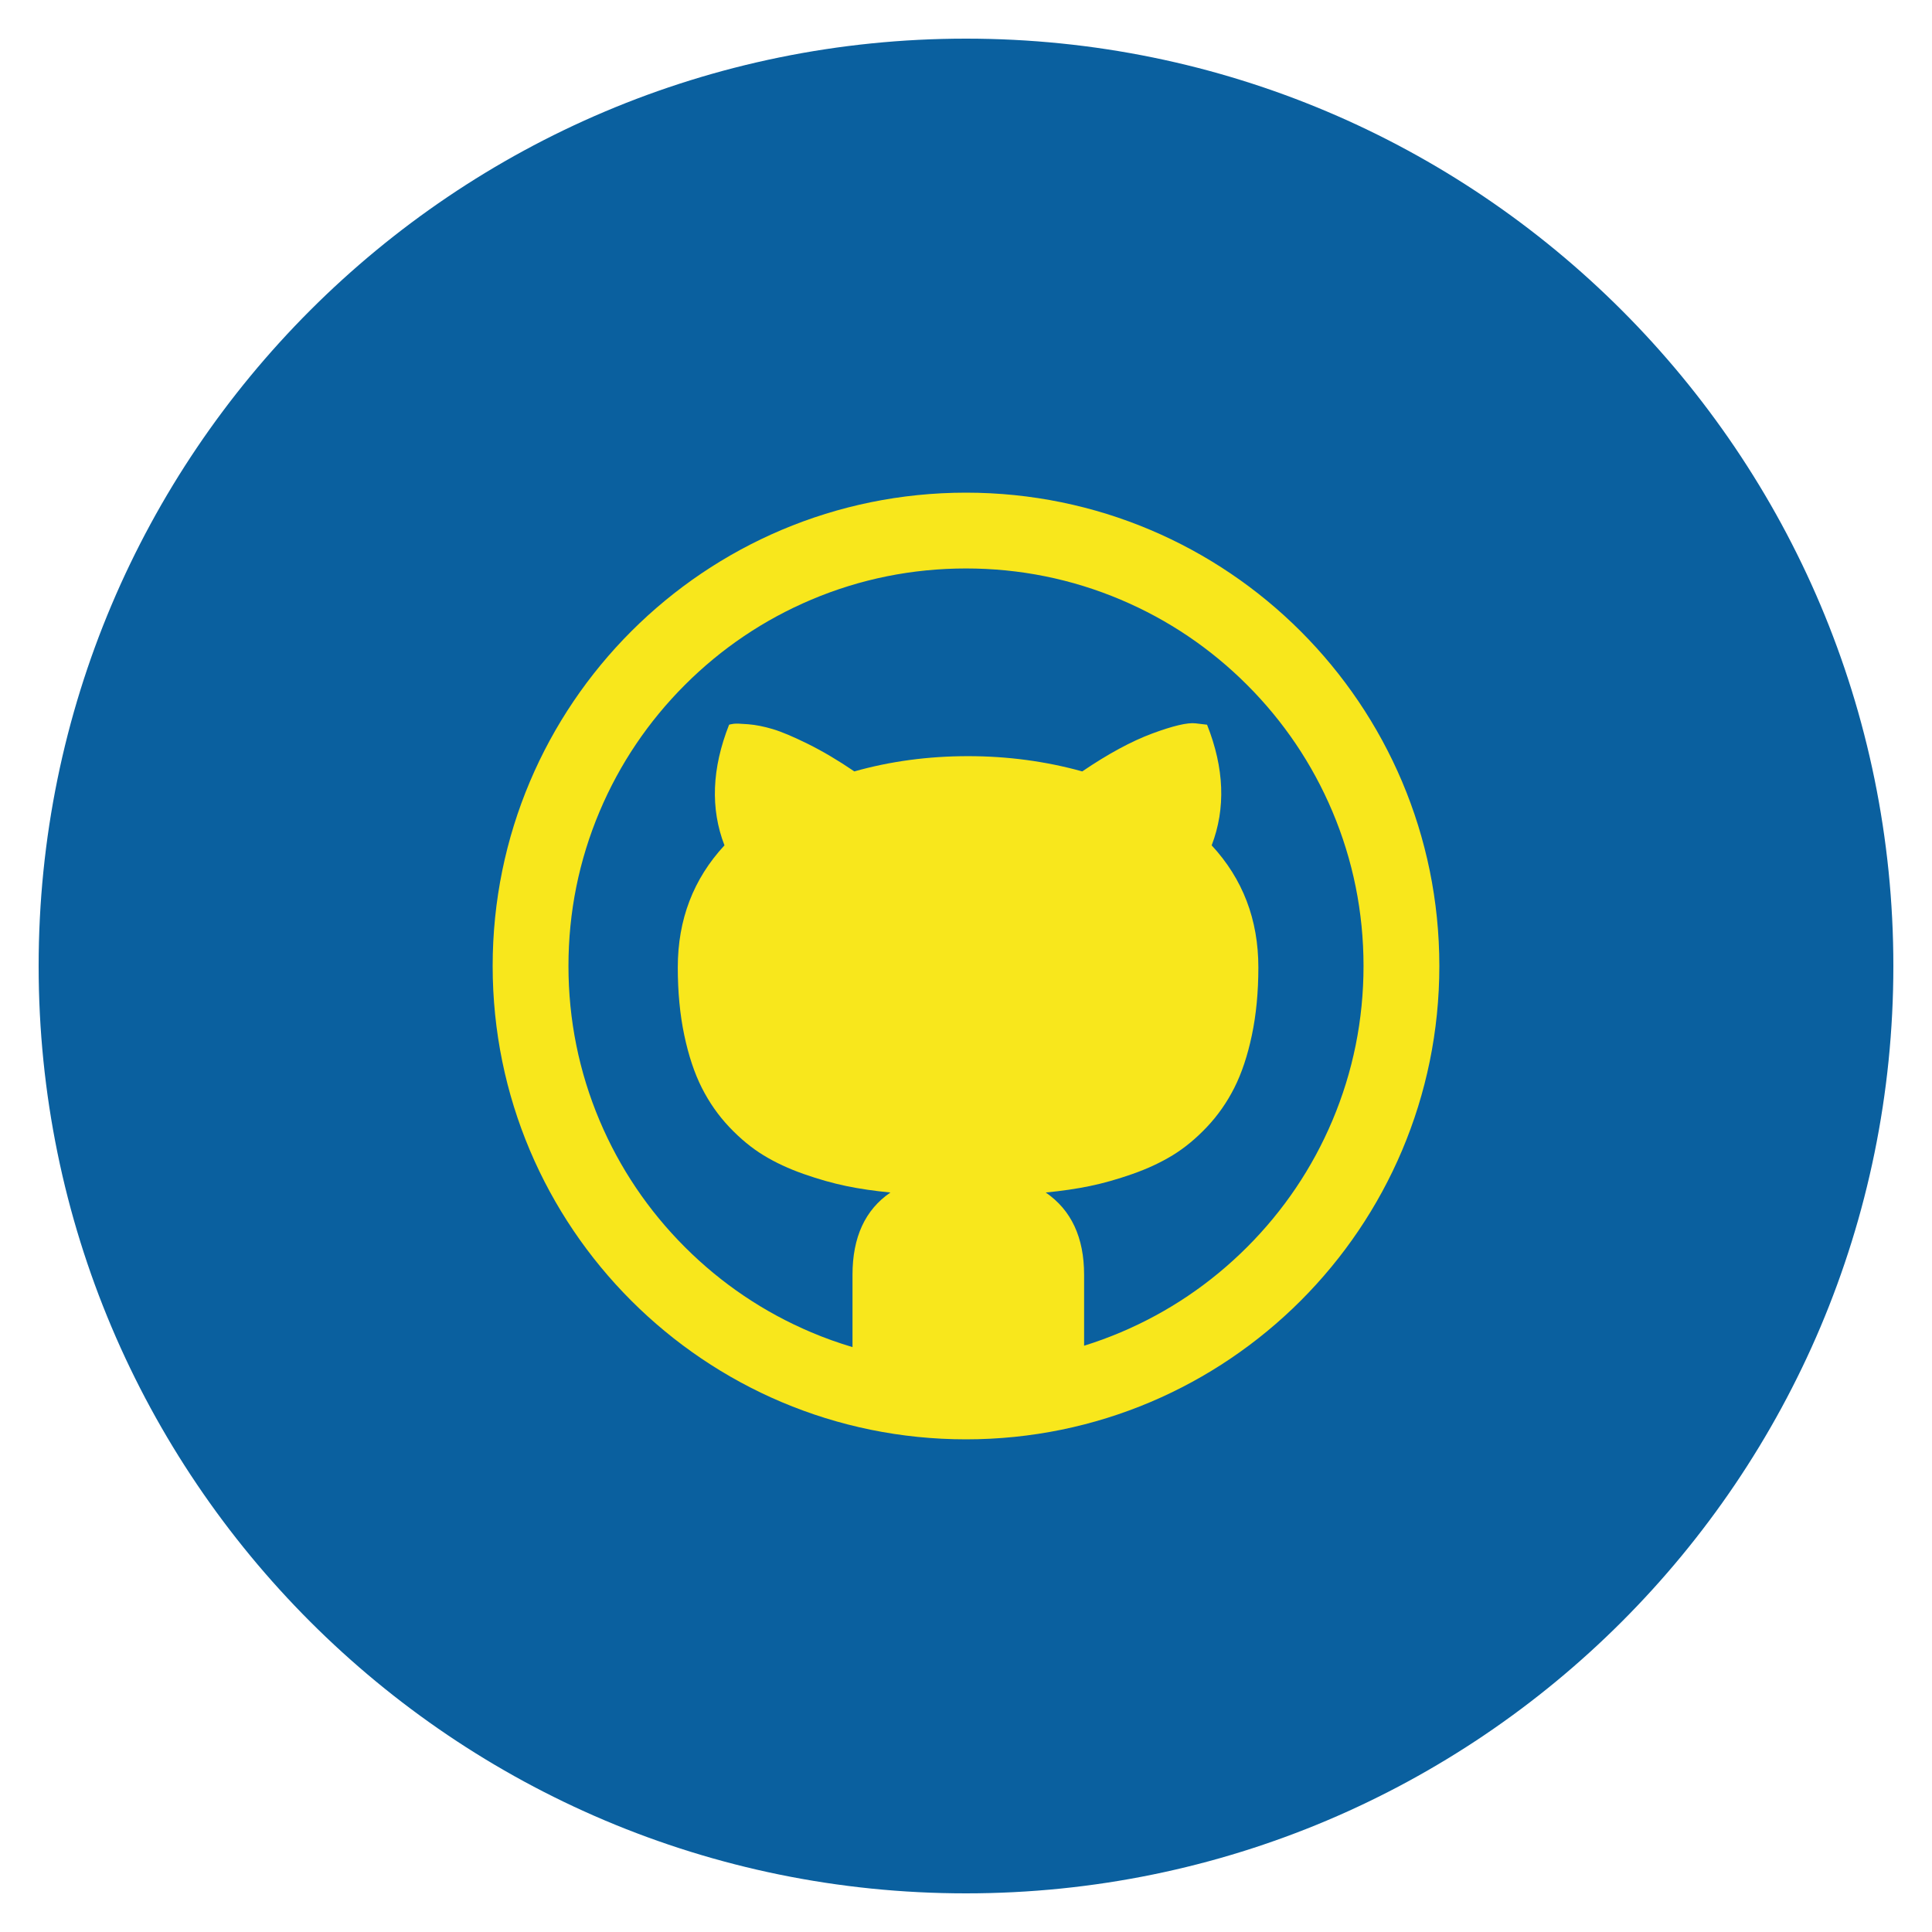
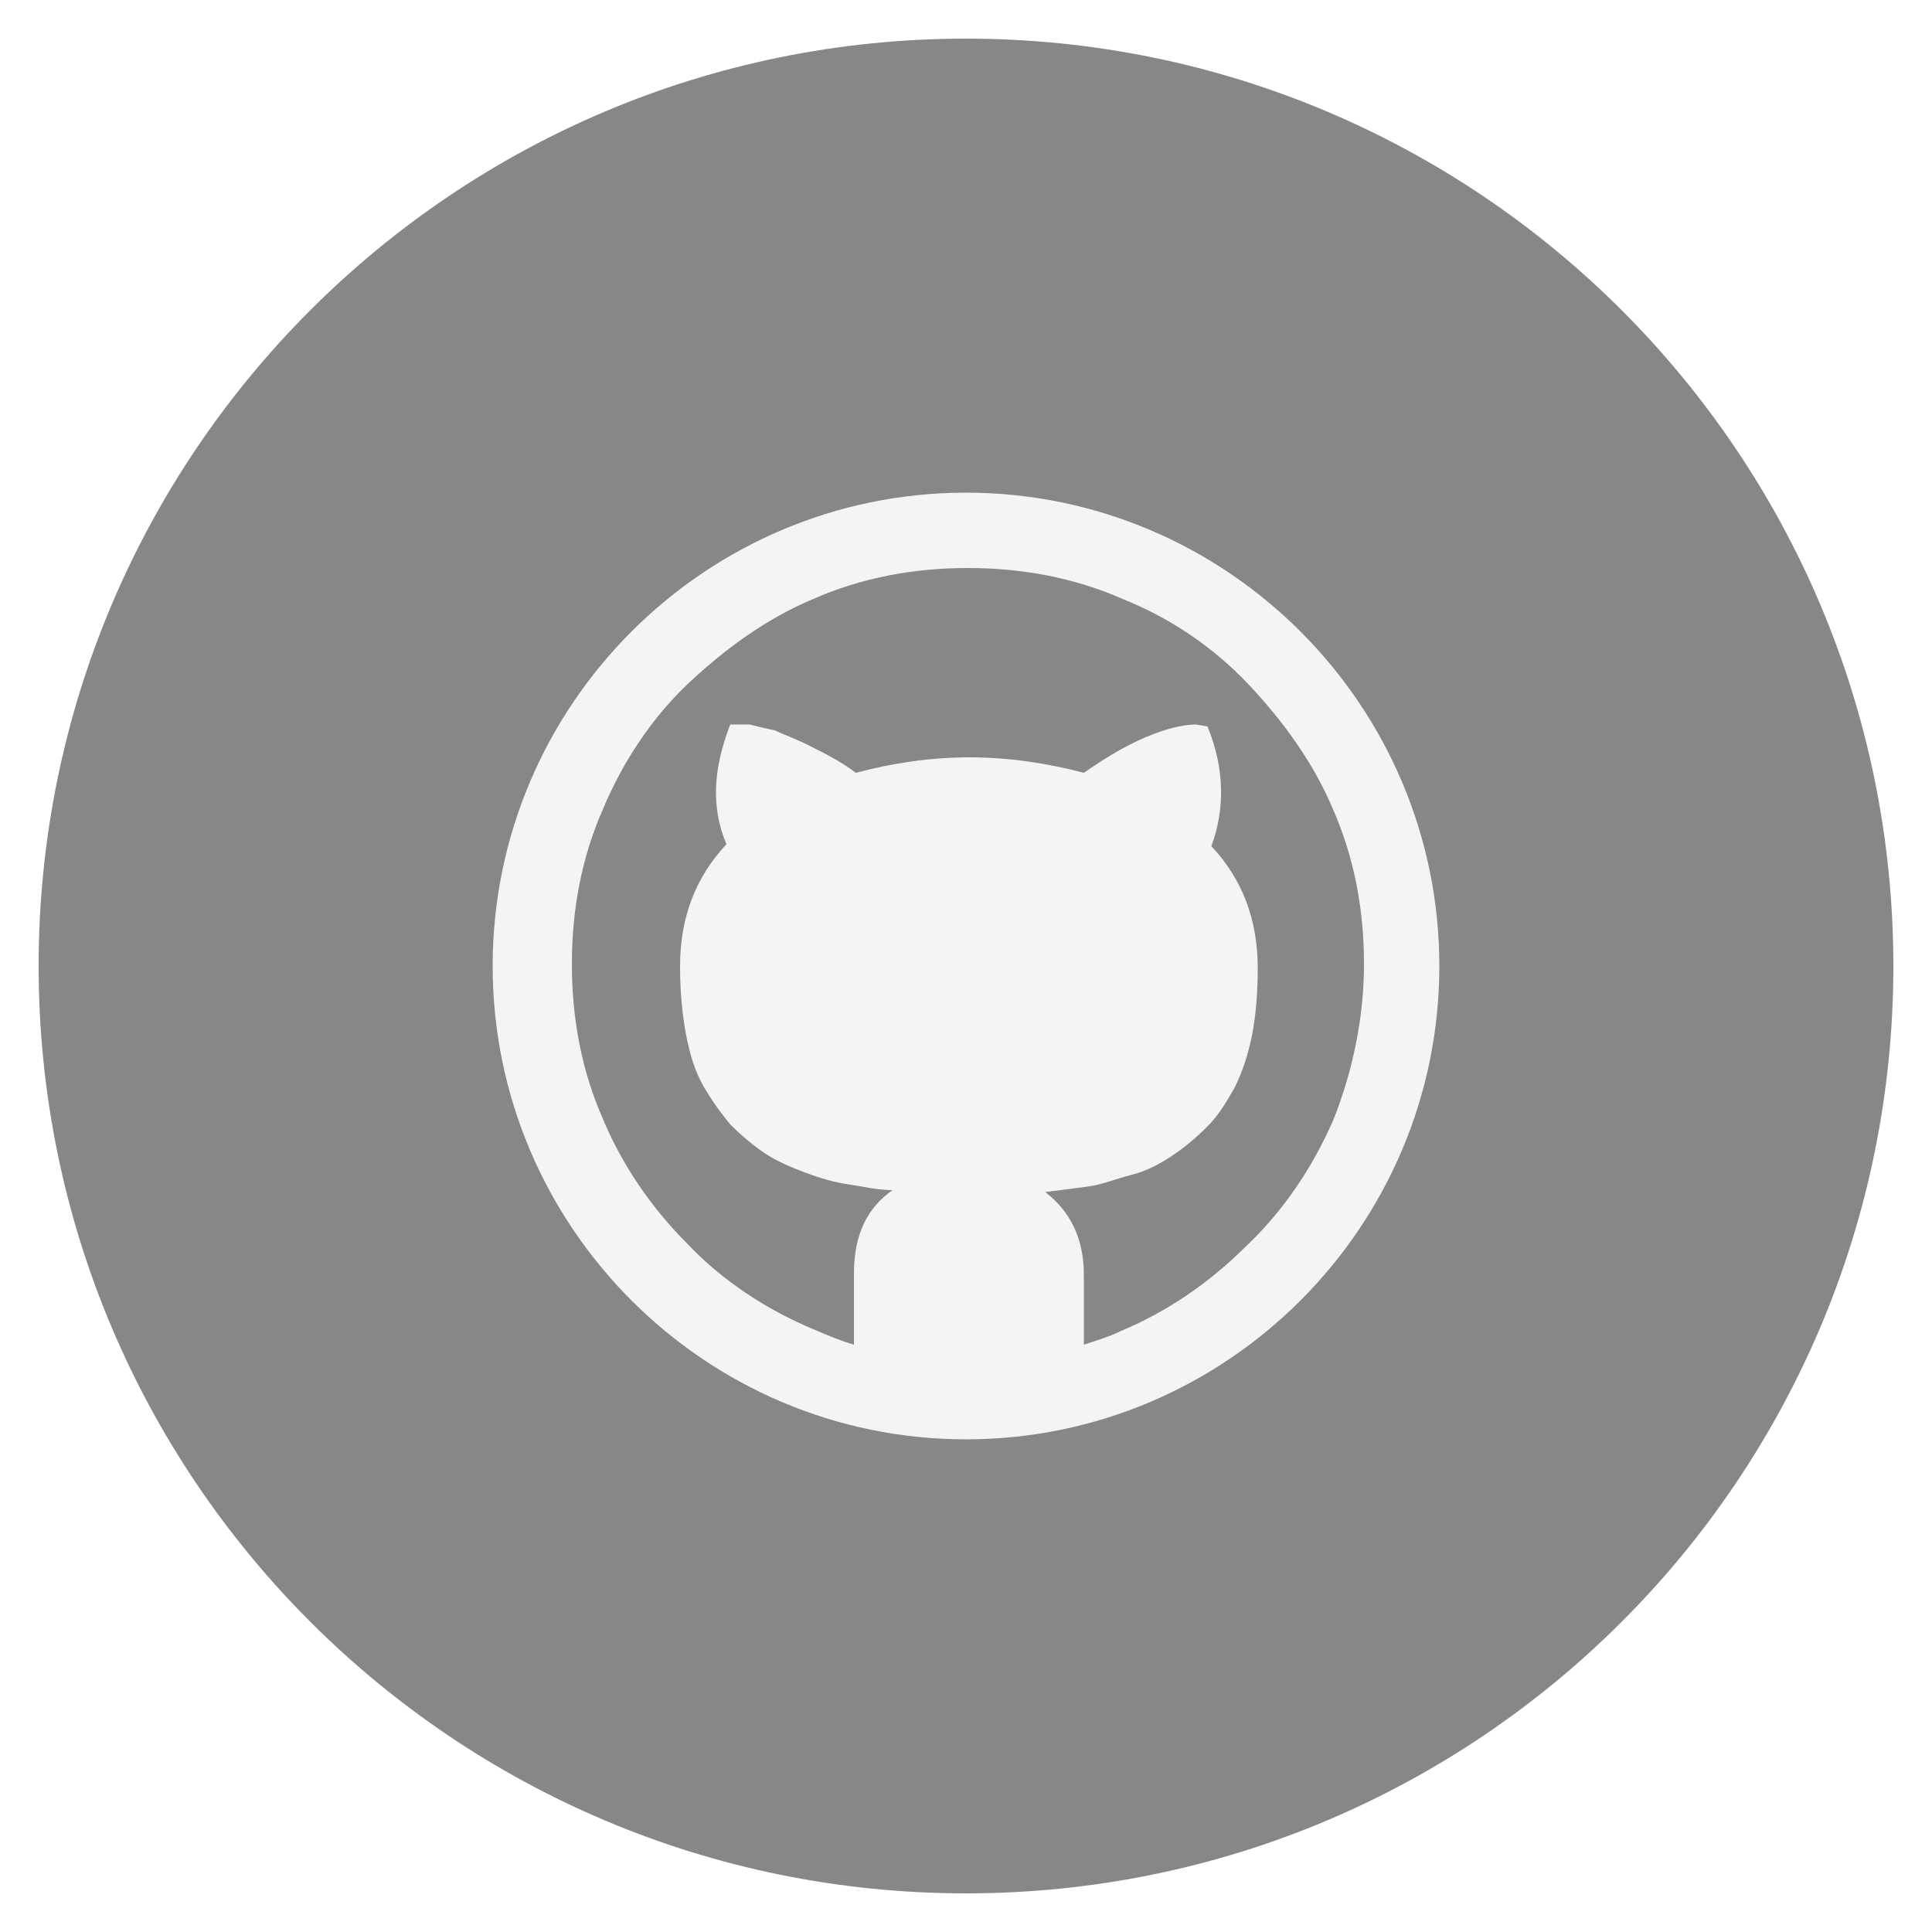
- <svg xmlns="http://www.w3.org/2000/svg" id="github" class="custom-icon" version="1.1" viewBox="0 0 100 100" style="height: 40px; width: 40px;">
-   <circle class="outer-shape" cx="50" cy="50" r="48" style="opacity: 0.96; fill: rgb(0, 90, 155);" />
-   <path class="inner-shape" style="opacity: 1; fill: rgb(248, 231, 28);" transform="translate(25,25) scale(0.5)" d="M50,1C22.938,1,1,22.938,1,50s21.938,49,49,49s49-21.938,49-49S77.062,1,50,1z M79.099,79.099 c-3.782,3.782-8.184,6.75-13.083,8.823c-1.245,0.526-2.509,0.989-3.79,1.387v-7.344c0-3.86-1.324-6.699-3.972-8.517 c1.659-0.16,3.182-0.383,4.57-0.67c1.388-0.287,2.855-0.702,4.402-1.245c1.547-0.543,2.935-1.189,4.163-1.938 c1.228-0.75,2.409-1.723,3.541-2.919s2.082-2.552,2.847-4.067s1.372-3.334,1.818-5.455c0.446-2.121,0.67-4.458,0.67-7.01 c0-4.945-1.611-9.155-4.833-12.633c1.467-3.828,1.308-7.991-0.478-12.489l-1.197-0.143c-0.829-0.096-2.321,0.255-4.474,1.053 c-2.153,0.798-4.57,2.105-7.249,3.924c-3.797-1.053-7.736-1.579-11.82-1.579c-4.115,0-8.039,0.526-11.772,1.579 c-1.69-1.149-3.294-2.097-4.809-2.847c-1.515-0.75-2.727-1.26-3.637-1.532c-0.909-0.271-1.754-0.439-2.536-0.503 c-0.782-0.064-1.284-0.079-1.507-0.048c-0.223,0.031-0.383,0.064-0.478,0.096c-1.787,4.53-1.946,8.694-0.478,12.489 c-3.222,3.477-4.833,7.688-4.833,12.633c0,2.552,0.223,4.889,0.67,7.01c0.447,2.121,1.053,3.94,1.818,5.455 c0.765,1.515,1.715,2.871,2.847,4.067s2.313,2.169,3.541,2.919c1.228,0.751,2.616,1.396,4.163,1.938 c1.547,0.543,3.014,0.957,4.402,1.245c1.388,0.287,2.911,0.511,4.57,0.67c-2.616,1.787-3.924,4.626-3.924,8.517v7.487 c-1.445-0.43-2.869-0.938-4.268-1.53c-4.899-2.073-9.301-5.041-13.083-8.823c-3.782-3.782-6.75-8.184-8.823-13.083 C9.934,60.948,8.847,55.56,8.847,50s1.087-10.948,3.231-16.016c2.073-4.899,5.041-9.301,8.823-13.083s8.184-6.75,13.083-8.823 C39.052,9.934,44.44,8.847,50,8.847s10.948,1.087,16.016,3.231c4.9,2.073,9.301,5.041,13.083,8.823 c3.782,3.782,6.75,8.184,8.823,13.083c2.143,5.069,3.23,10.457,3.23,16.016s-1.087,10.948-3.231,16.016 C85.848,70.915,82.88,75.317,79.099,79.099L79.099,79.099z" />
+ <svg xmlns="http://www.w3.org/2000/svg" version="1.1" id="github" x="0px" y="0px" width="100px" height="100px" viewBox="0 0 100 100" enable-background="new 0 0 100 100" xml:space="preserve">
+   <circle opacity="0.96" fill="#828282" enable-background="new    " cx="50" cy="50" r="48" />
+   <path fill="#F4F4F4" d="M50,25.5c-13.5,0-24.5,11-24.5,24.5s11,24.5,24.5,24.5s24.5-11,24.5-24.5S63.5,25.5,50,25.5z M64.5,64.5  c-1.9,1.9-4.1,3.4-6.5,4.4c-0.6,0.3-1.3,0.5-1.9,0.7V66c0-1.9-0.7-3.3-2-4.3c0.8-0.1,1.6-0.2,2.3-0.3c0.7-0.1,1.4-0.4,2.2-0.6  s1.5-0.6,2.1-1c0.6-0.4,1.2-0.9,1.8-1.5s1-1.3,1.4-2c0.4-0.8,0.7-1.7,0.9-2.7s0.3-2.2,0.3-3.5c0-2.5-0.8-4.6-2.4-6.3  c0.7-1.9,0.7-4-0.2-6.2l-0.6-0.1c-0.4,0-1.2,0.1-2.2,0.5c-1.1,0.4-2.3,1.1-3.6,2c-1.9-0.5-3.9-0.8-5.9-0.8c-2.1,0-4,0.3-5.9,0.8  c-0.8-0.6-1.6-1-2.4-1.4c-0.8-0.4-1.4-0.6-1.8-0.8c-0.5-0.1-0.9-0.2-1.3-0.3c-0.4,0-0.6,0-0.8,0s-0.2,0-0.2,0  c-0.9,2.3-1,4.3-0.2,6.2c-1.6,1.7-2.4,3.8-2.4,6.3c0,1.3,0.1,2.4,0.3,3.5c0.2,1.1,0.5,2,0.9,2.7s0.9,1.4,1.4,2  c0.6,0.6,1.2,1.1,1.8,1.5c0.6,0.4,1.3,0.7,2.1,1c0.8,0.3,1.5,0.5,2.2,0.6c0.7,0.1,1.5,0.3,2.3,0.3c-1.3,0.9-2,2.3-2,4.3v3.7  c-0.7-0.2-1.4-0.5-2.1-0.8c-2.4-1-4.7-2.5-6.5-4.4c-1.9-1.9-3.4-4.1-4.4-6.5c-1.1-2.5-1.6-5.2-1.6-8s0.5-5.5,1.6-8  c1-2.4,2.5-4.7,4.4-6.5s4.1-3.4,6.5-4.4c2.5-1.1,5.2-1.6,8-1.6s5.5,0.5,8,1.6c2.5,1,4.7,2.5,6.5,4.4s3.4,4.1,4.4,6.5  c1.1,2.5,1.6,5.2,1.6,8S70,55.5,69,58C67.9,60.5,66.4,62.7,64.5,64.5L64.5,64.5z" />
</svg>
